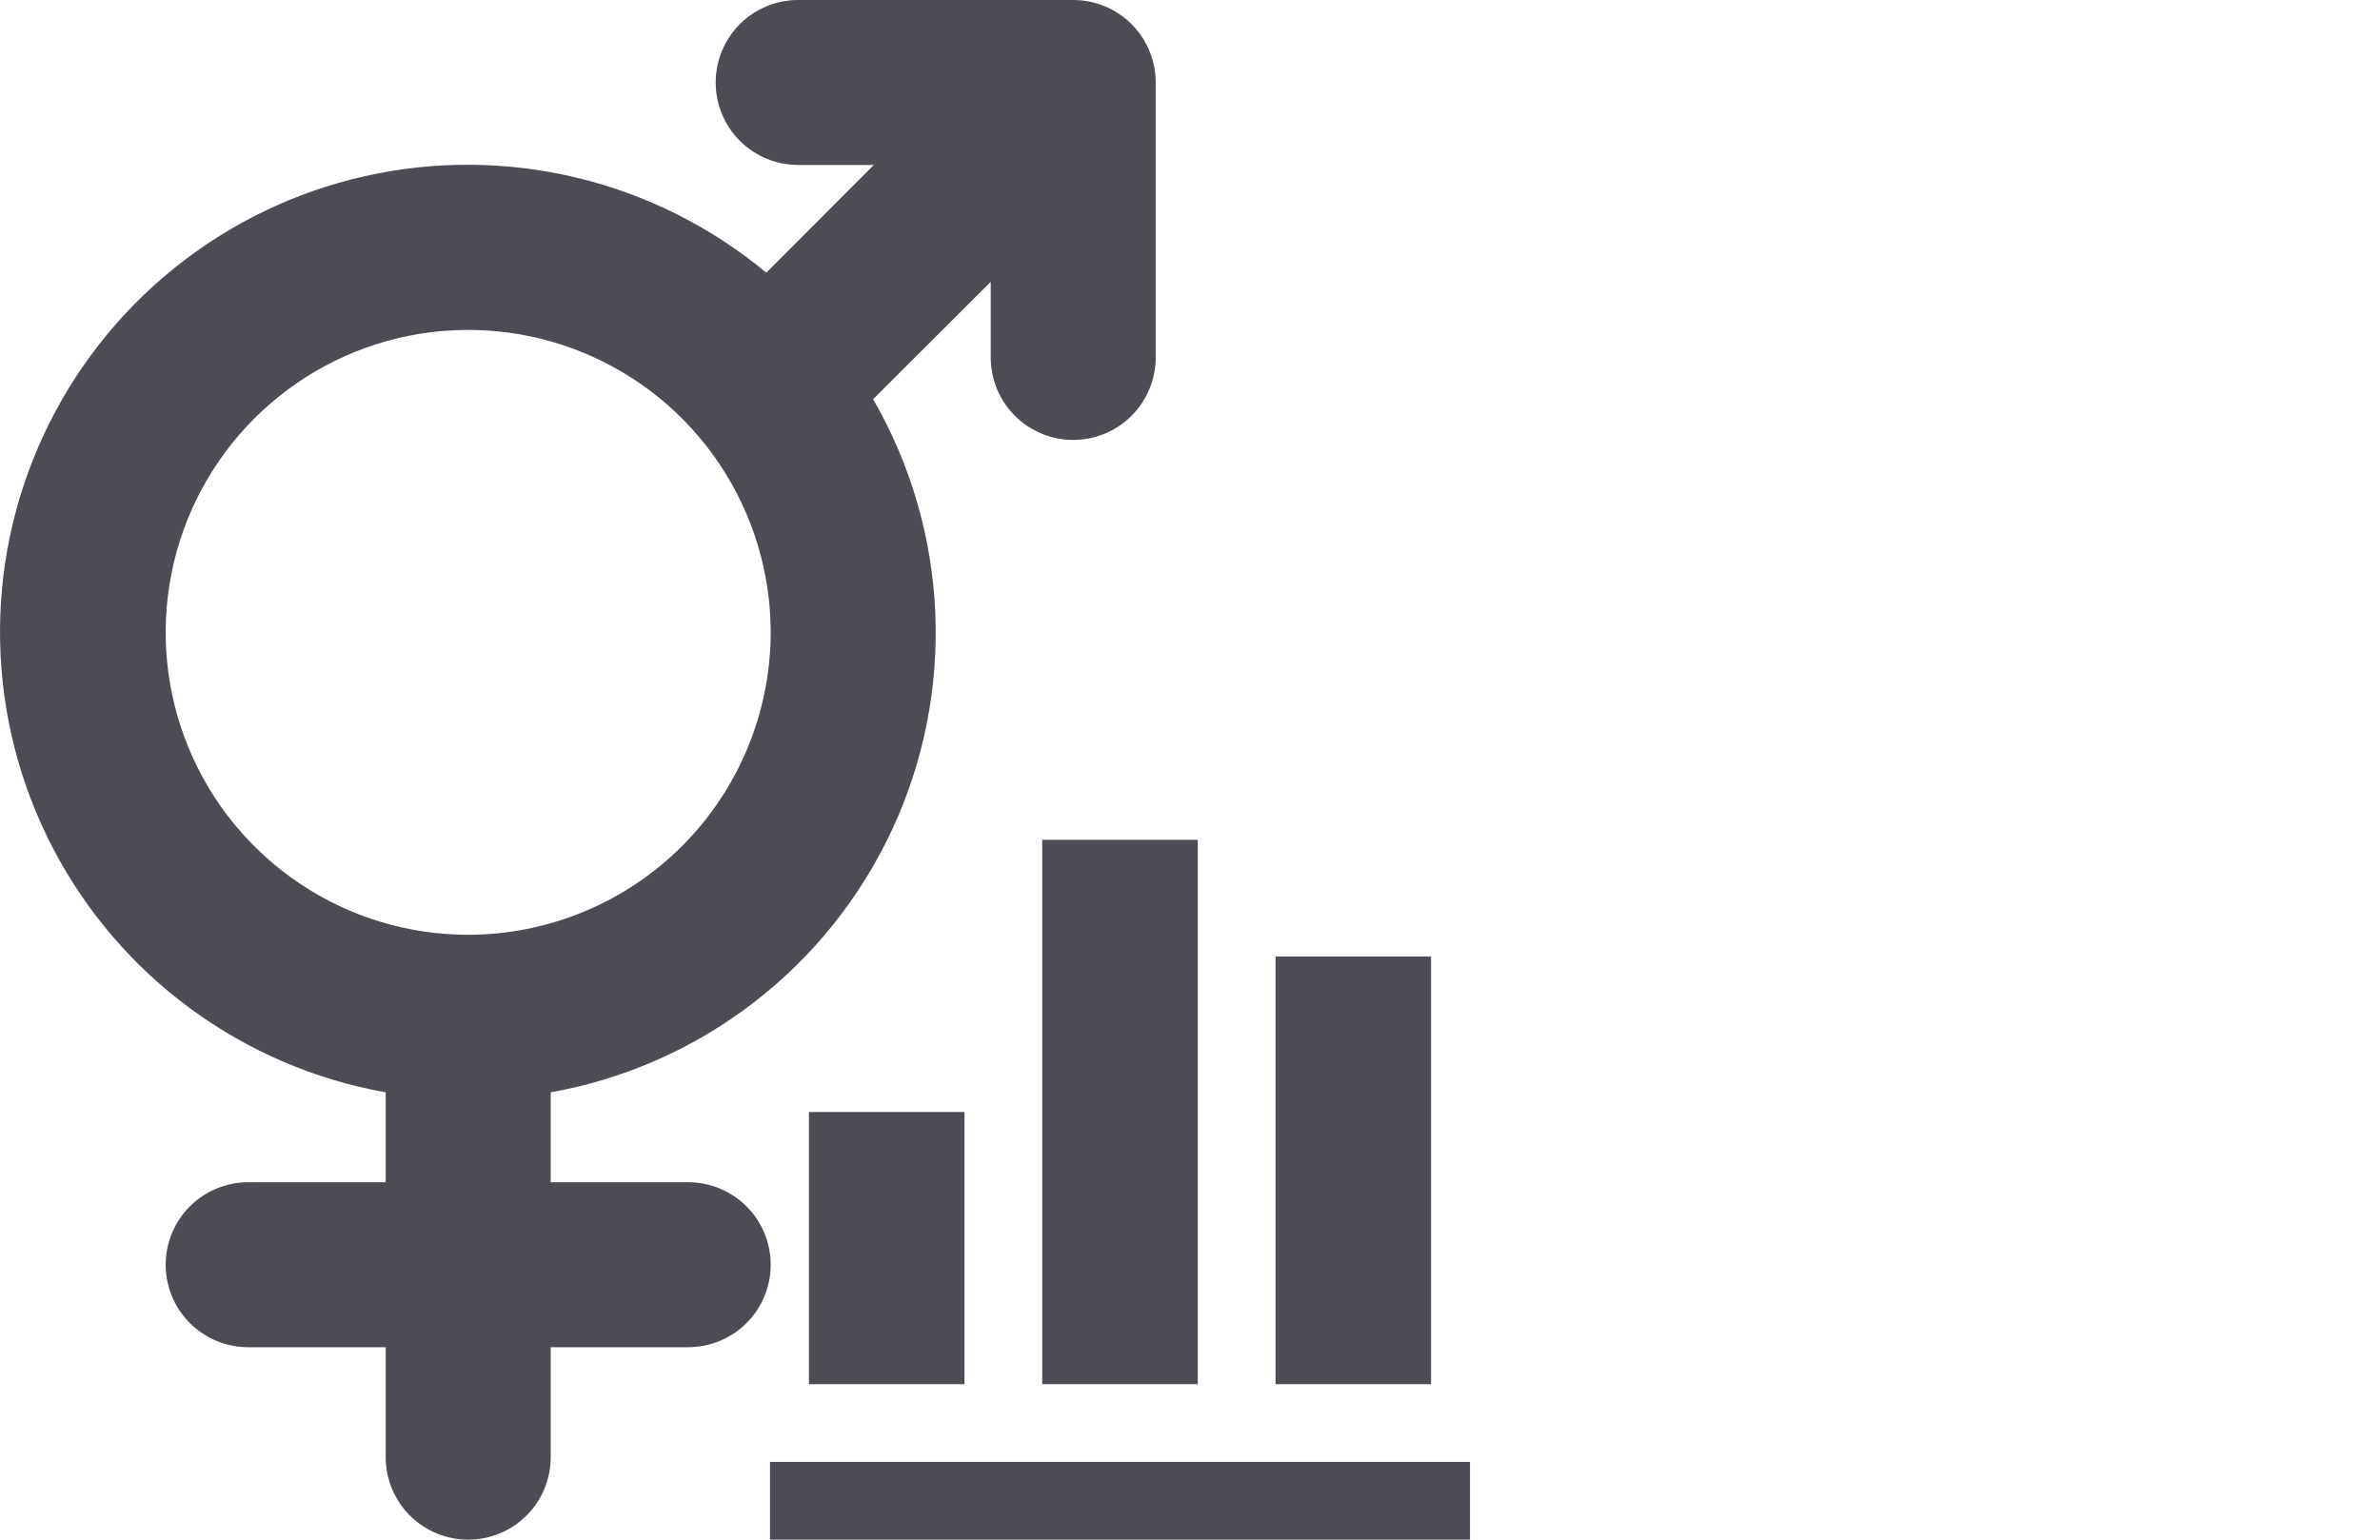
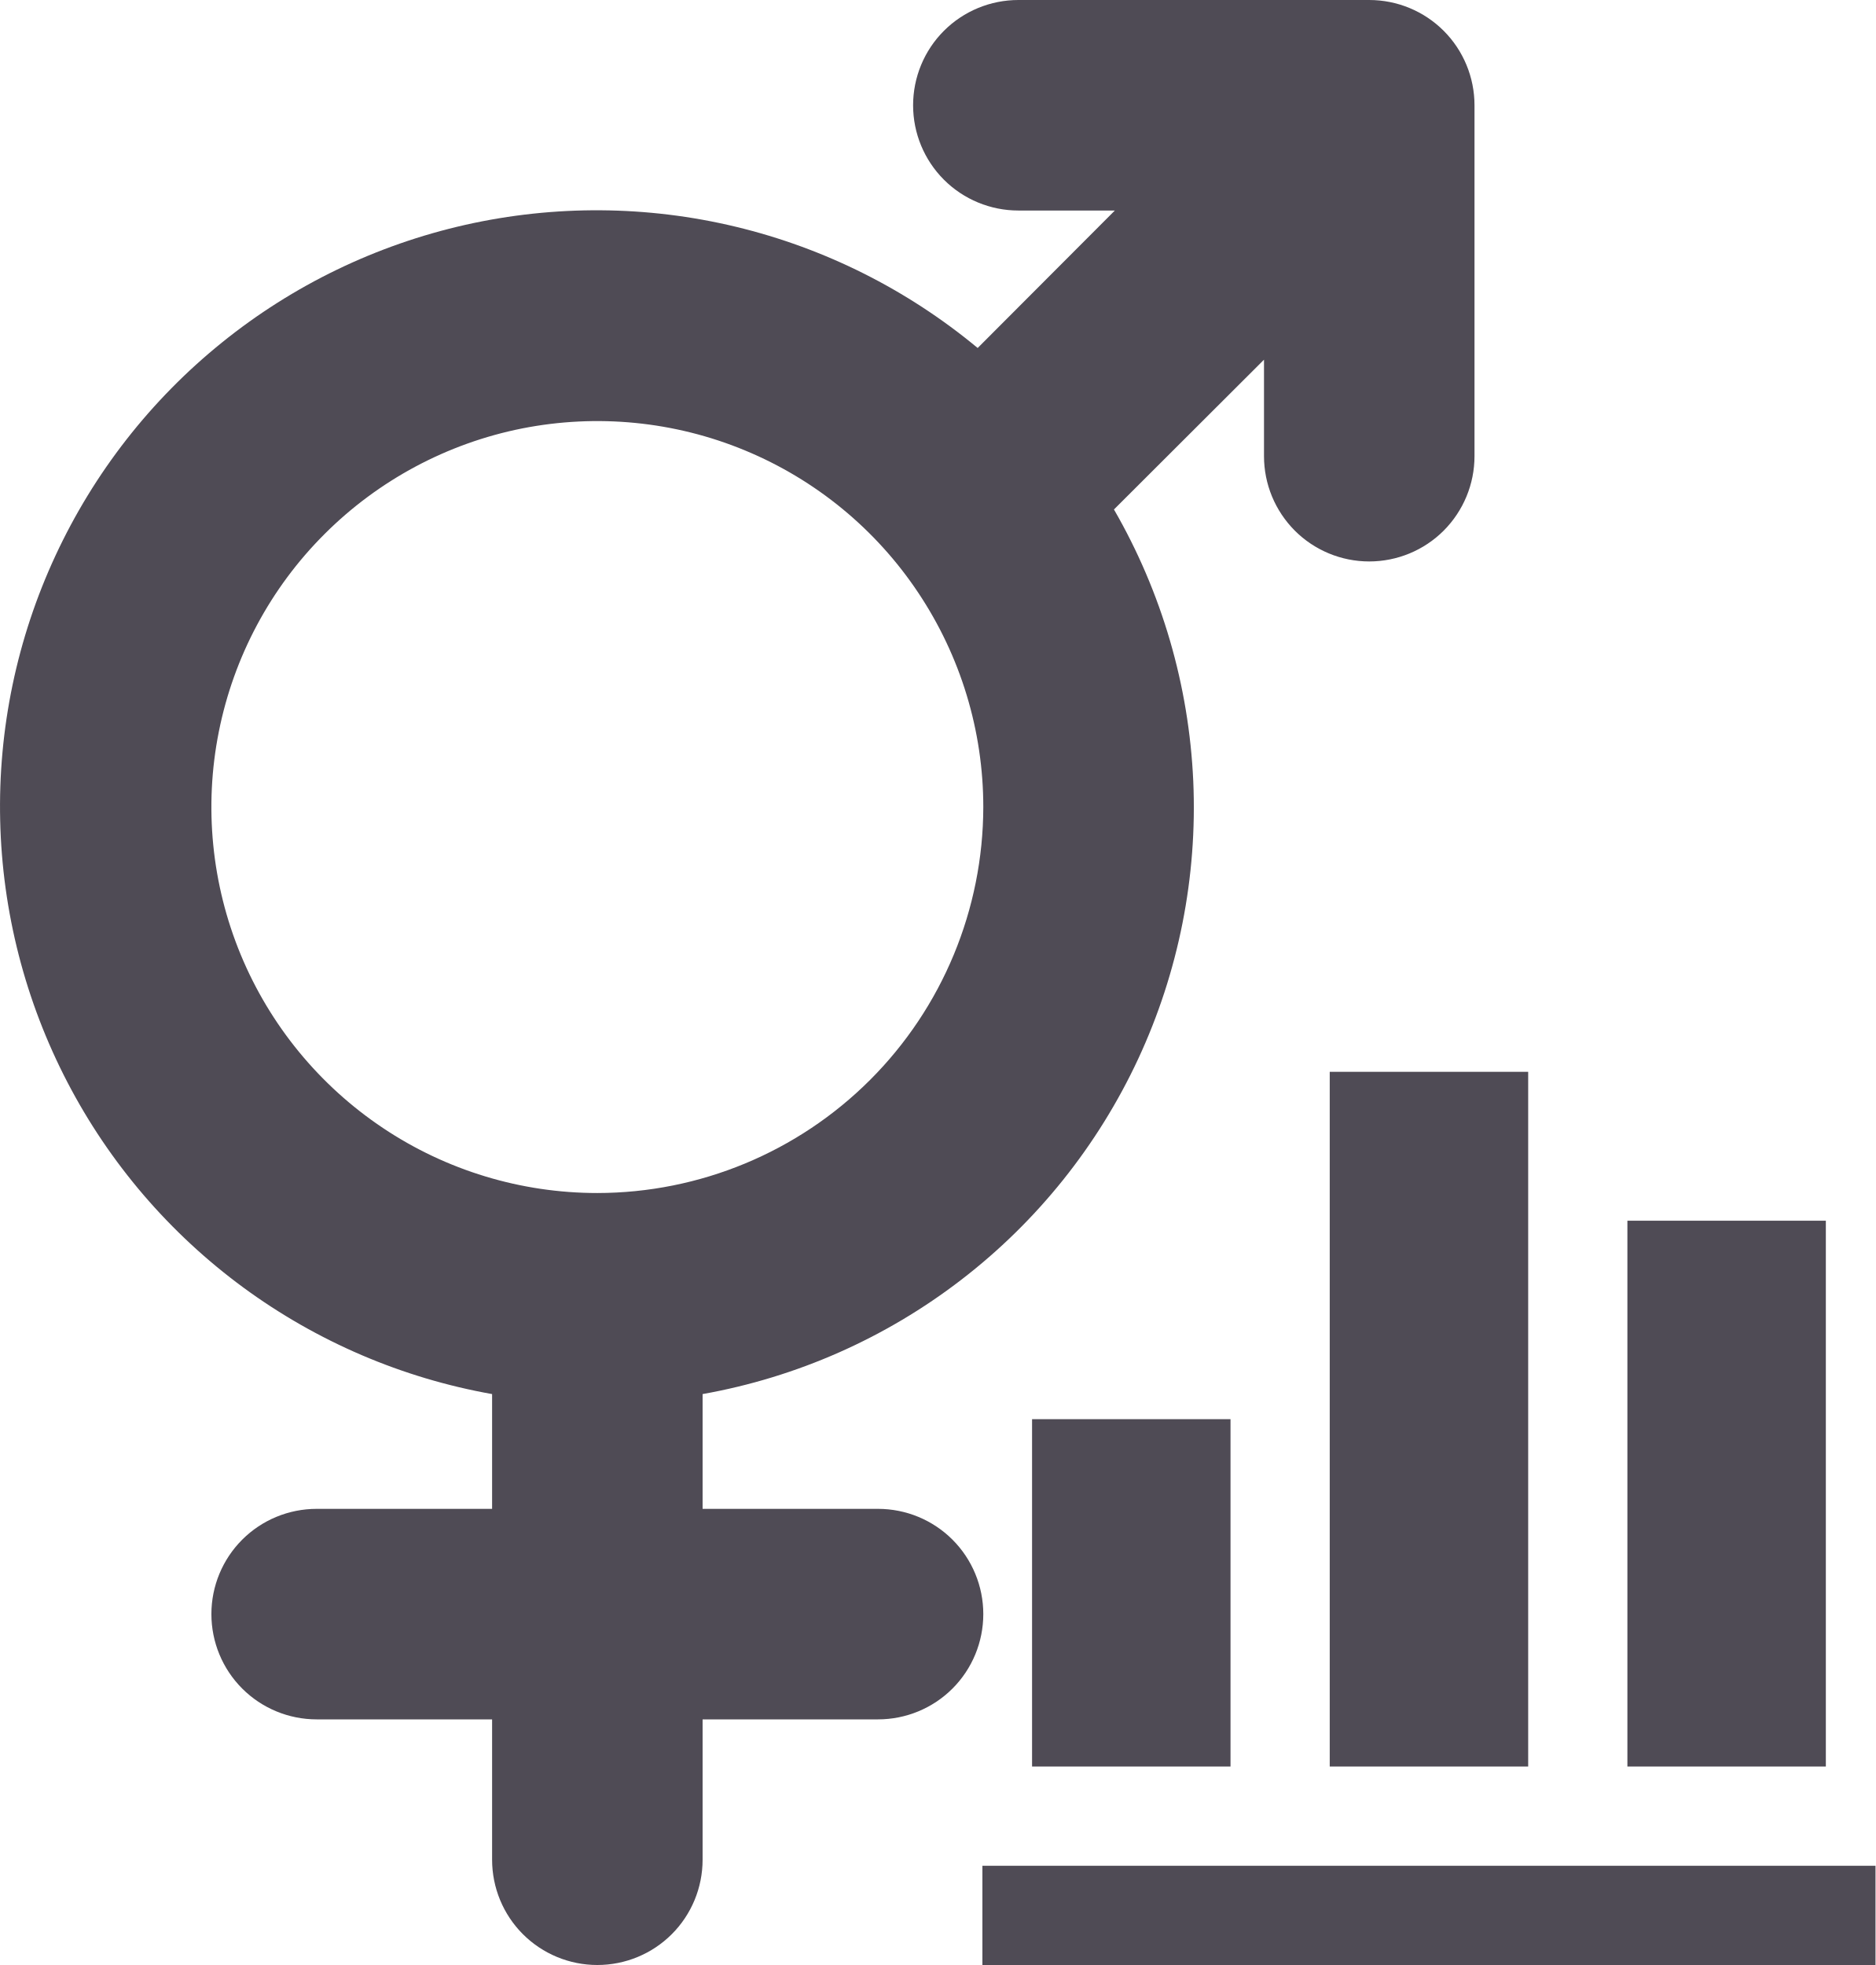
- <svg xmlns="http://www.w3.org/2000/svg" width="34" height="22" viewBox="0 0 34 22" fill="none">
+ <svg xmlns="http://www.w3.org/2000/svg" width="21" height="22" viewBox="0 0 21 22" fill="none">
  <path d="M21 22H11V20.889H21V22ZM13.778 15.889H11.556V19.778H13.778V15.889ZM17.111 12H14.889V19.778H17.111V12ZM20.444 13.667H18.222V19.778H20.444V13.667Z" fill="#4F4B55" />
  <path d="M15.331 0H11.403C11.09 0 10.79 0.124 10.569 0.345C10.348 0.566 10.224 0.866 10.224 1.179C10.224 1.491 10.348 1.791 10.569 2.012C10.79 2.233 11.09 2.357 11.403 2.357H12.483L10.947 3.896C10.16 3.243 9.234 2.778 8.24 2.539C7.246 2.3 6.21 2.293 5.212 2.517C4.214 2.742 3.281 3.192 2.485 3.835C1.689 4.477 1.052 5.293 0.621 6.221C0.19 7.148 -0.022 8.162 0.002 9.185C0.025 10.207 0.283 11.21 0.755 12.117C1.227 13.025 1.902 13.811 2.726 14.416C3.551 15.021 4.503 15.429 5.51 15.608V16.893H3.546C3.233 16.893 2.933 17.017 2.712 17.238C2.491 17.459 2.367 17.759 2.367 18.071C2.367 18.384 2.491 18.684 2.712 18.905C2.933 19.126 3.233 19.25 3.546 19.25H5.51V20.821C5.51 21.134 5.634 21.434 5.855 21.655C6.076 21.876 6.376 22 6.688 22C7.001 22 7.301 21.876 7.522 21.655C7.743 21.434 7.867 21.134 7.867 20.821V19.25H9.831C10.144 19.25 10.444 19.126 10.665 18.905C10.886 18.684 11.01 18.384 11.01 18.071C11.01 17.759 10.886 17.459 10.665 17.238C10.444 17.017 10.144 16.893 9.831 16.893H7.867V15.608C8.922 15.42 9.916 14.981 10.765 14.327C11.614 13.674 12.293 12.825 12.745 11.854C13.197 10.882 13.408 9.816 13.361 8.746C13.313 7.675 13.009 6.632 12.473 5.704L14.153 4.027V5.107C14.153 5.42 14.277 5.719 14.498 5.941C14.719 6.162 15.019 6.286 15.331 6.286C15.644 6.286 15.944 6.162 16.165 5.941C16.386 5.719 16.51 5.42 16.51 5.107V1.179C16.51 0.866 16.386 0.566 16.165 0.345C15.944 0.124 15.644 0 15.331 0ZM6.688 13.357C5.834 13.357 4.998 13.104 4.288 12.629C3.577 12.154 3.023 11.479 2.696 10.69C2.369 9.9 2.283 9.031 2.45 8.193C2.617 7.354 3.028 6.584 3.633 5.98C4.237 5.376 5.007 4.964 5.845 4.797C6.684 4.631 7.553 4.716 8.342 5.043C9.132 5.37 9.807 5.924 10.281 6.635C10.756 7.346 11.01 8.181 11.01 9.036C11.008 10.181 10.553 11.28 9.743 12.09C8.933 12.9 7.834 13.356 6.688 13.357Z" fill="#4F4B55" />
</svg>
